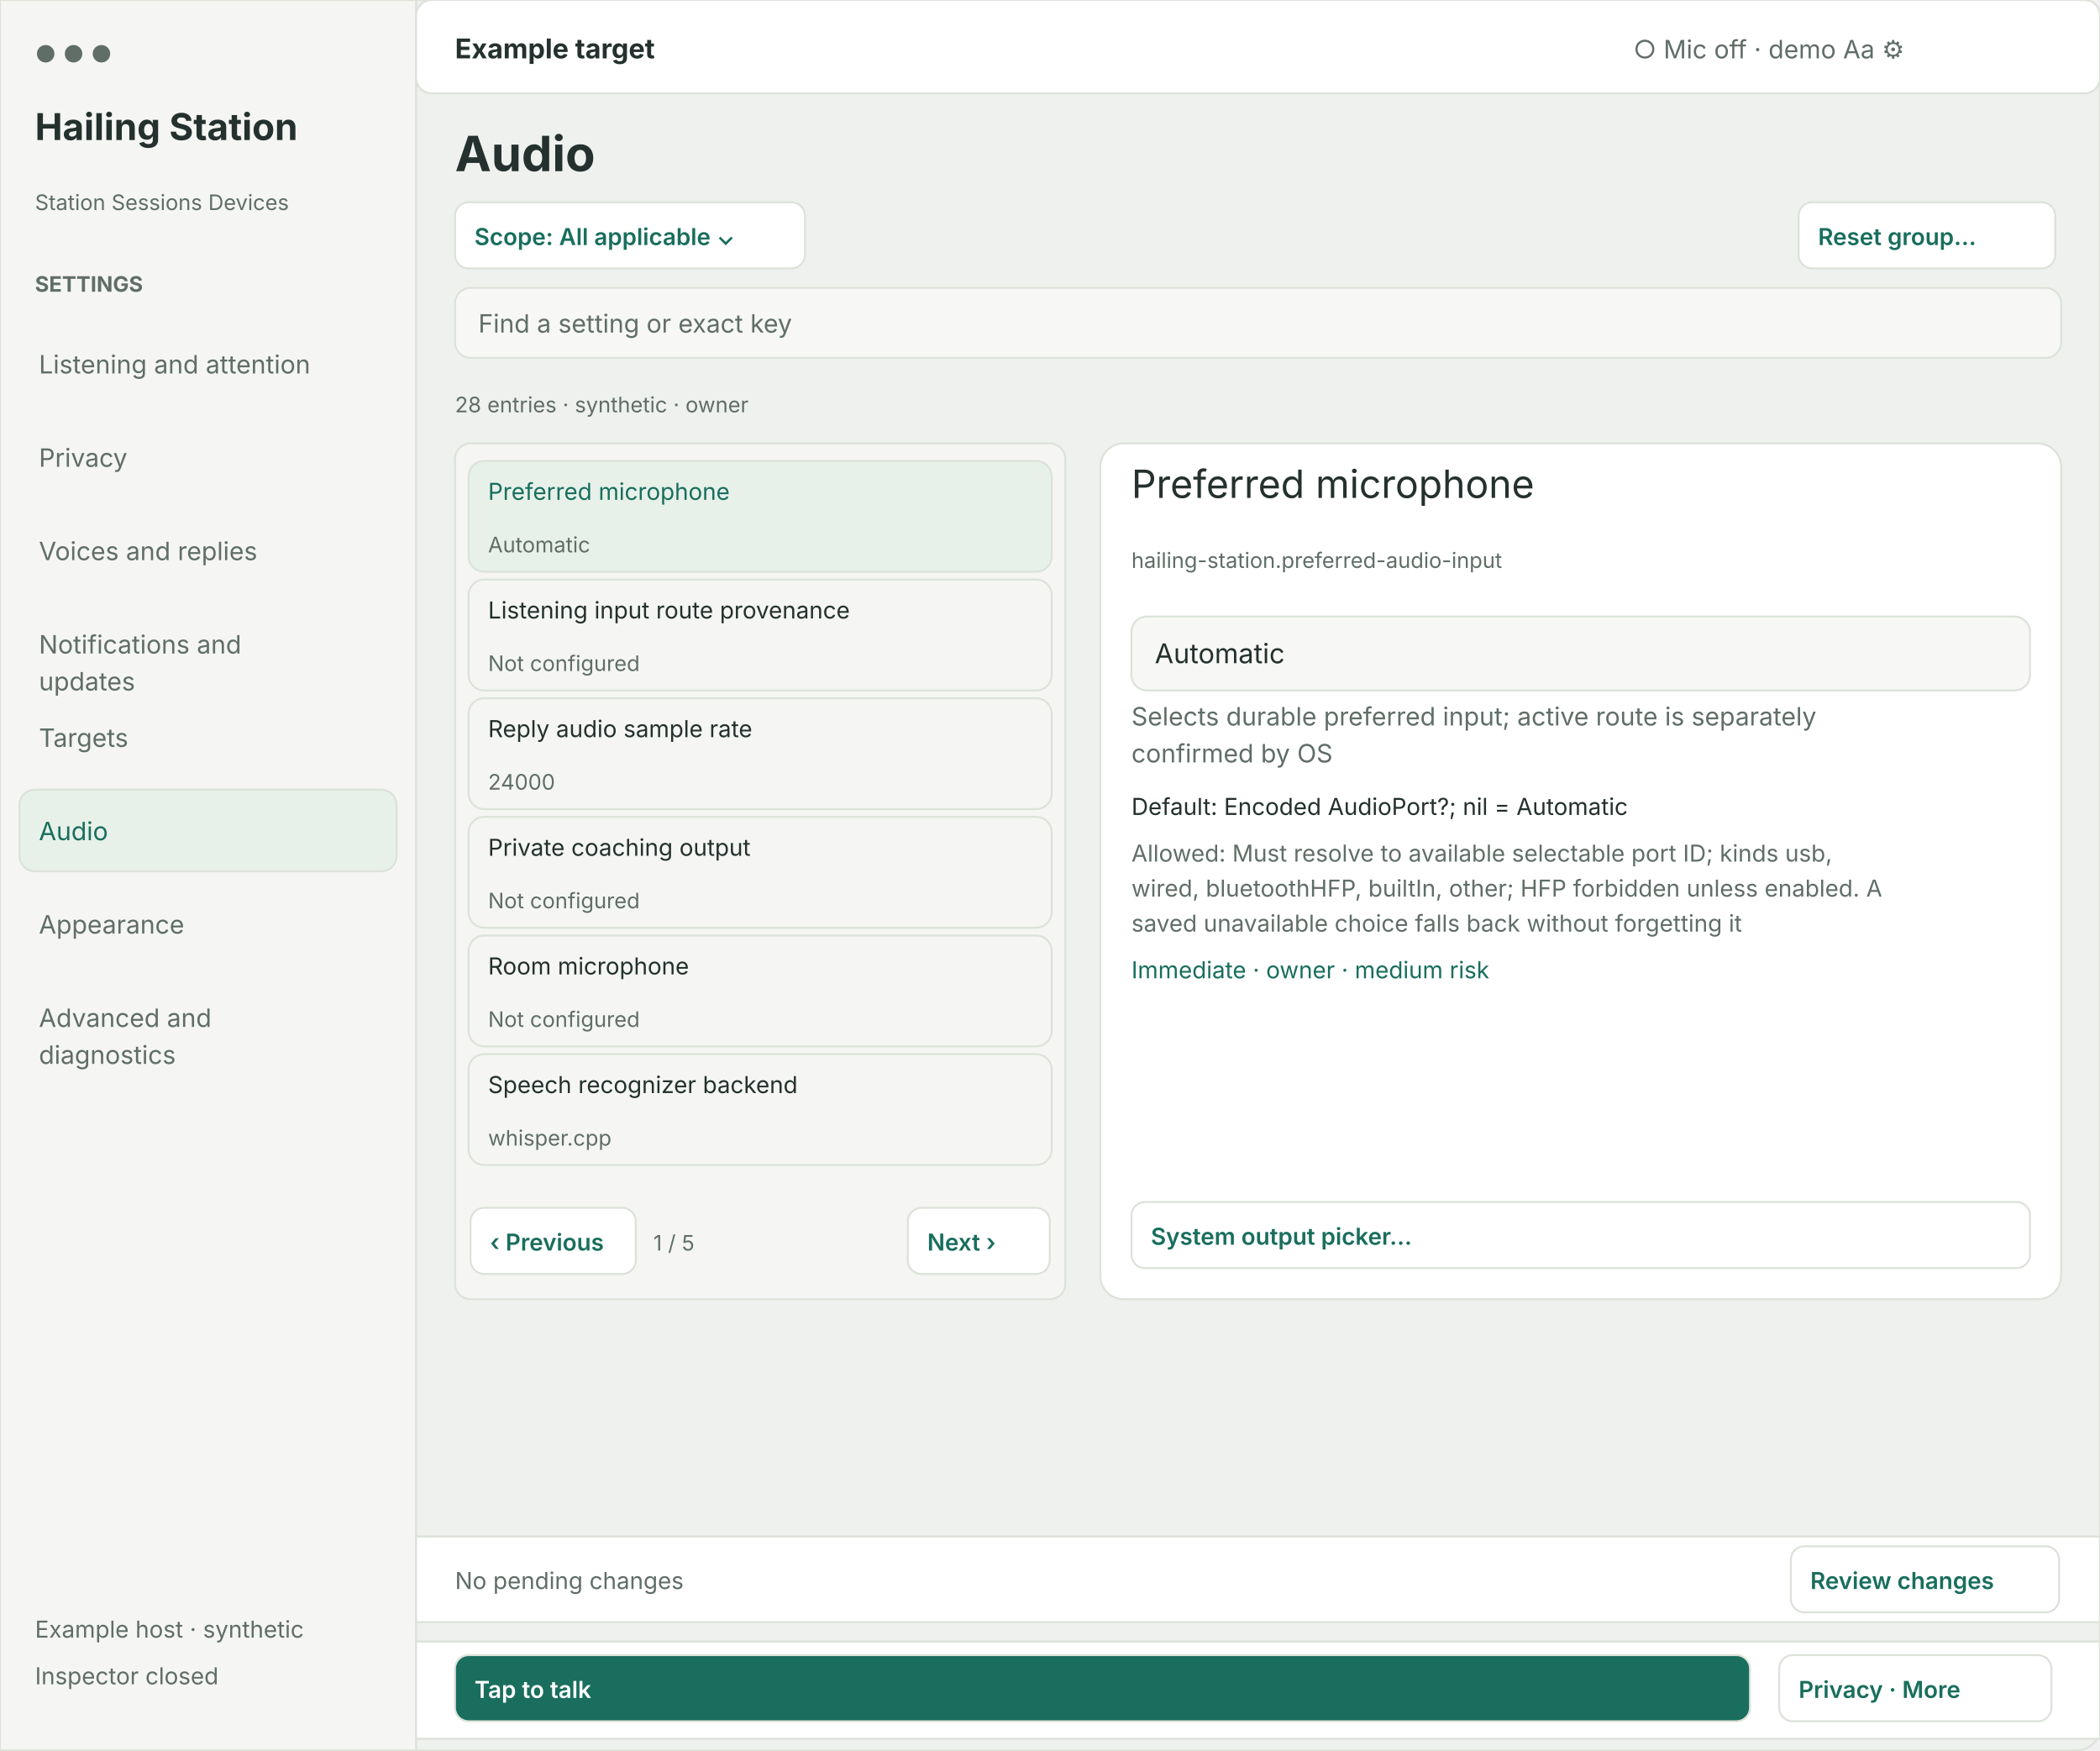
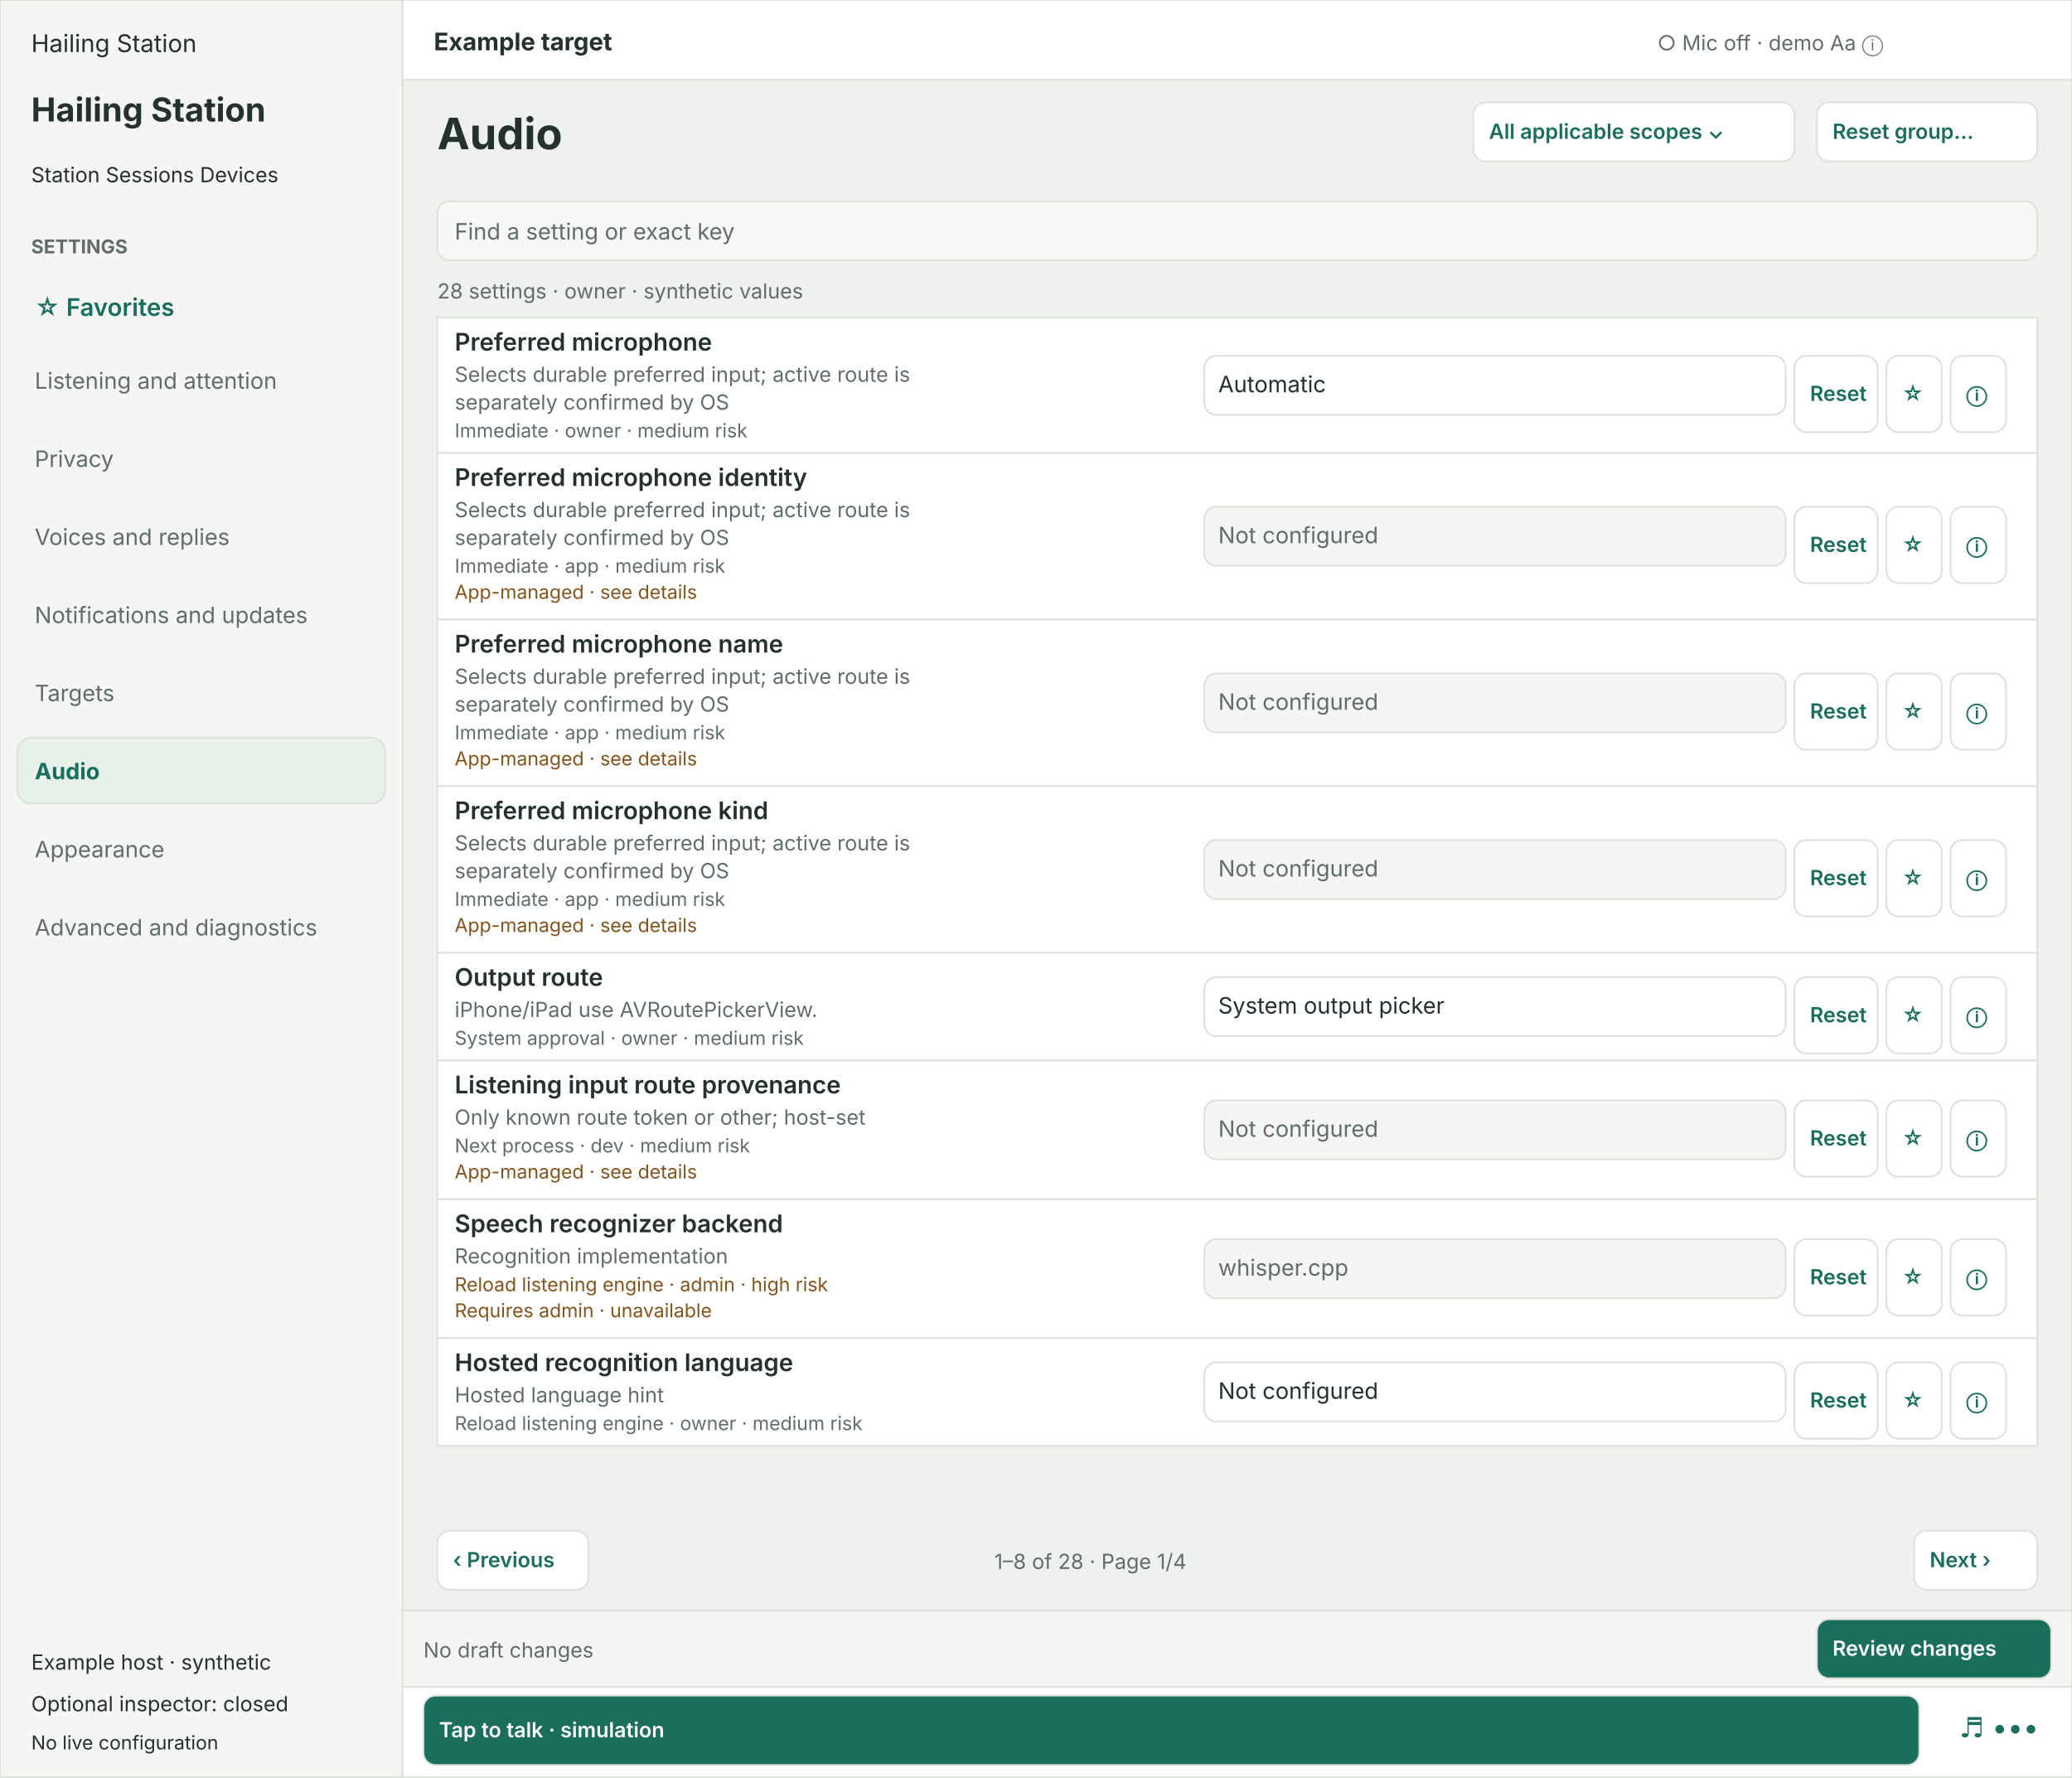
- <svg xmlns="http://www.w3.org/2000/svg" width="1080" height="900" viewBox="0 0 1080 900" role="img" aria-labelledby="title desc">
+ <svg xmlns="http://www.w3.org/2000/svg" width="1194" height="1024" viewBox="0 0 1194 1024" role="img" aria-labelledby="title desc">
  <g font-family="-apple-system,BlinkMacSystemFont,Segoe UI,sans-serif">
-     <rect x="0" y="0" width="1080" height="900" rx="12" fill="#eff1ee" stroke="#dce2da" />
-     <rect x="0" y="0" width="214" height="900" rx="0" fill="#f5f6f3" stroke="#dce2da" />
-     <text x="18" y="32" font-size="12" fill="#606e67" font-weight="400">● ● ●</text>
-     <text x="18" y="72" font-size="19" fill="#24312e" font-weight="650">Hailing Station</text>
-     <text x="18" y="108" font-size="11" fill="#606e67" font-weight="400">Station     Sessions     Devices</text>
-     <text x="18" y="150" font-size="11" fill="#606e67" font-weight="650">SETTINGS</text>
-     <text x="20" y="192" font-size="13" fill="#606e67" font-weight="400">Listening and attention</text>
-     <text x="20" y="240" font-size="13" fill="#606e67" font-weight="400">Privacy</text>
-     <text x="20" y="288" font-size="13" fill="#606e67" font-weight="400">Voices and replies</text>
-     <text x="20" y="336" font-size="13" fill="#606e67" font-weight="400">Notifications and</text>
-     <text x="20" y="355" font-size="13" fill="#606e67" font-weight="400">updates</text>
-     <text x="20" y="384" font-size="13" fill="#606e67" font-weight="400">Targets</text>
-     <rect x="10" y="406" width="194" height="42" rx="8" fill="#e7f1e9" stroke="#dce2da" />
-     <text x="20" y="432" font-size="13" fill="#196e5d" font-weight="400">Audio</text>
-     <text x="20" y="480" font-size="13" fill="#606e67" font-weight="400">Appearance</text>
-     <text x="20" y="528" font-size="13" fill="#606e67" font-weight="400">Advanced and</text>
-     <text x="20" y="547" font-size="13" fill="#606e67" font-weight="400">diagnostics</text>
-     <text x="18" y="842" font-size="12" fill="#606e67" font-weight="400">Example host · synthetic</text>
-     <text x="18" y="866" font-size="12" fill="#606e67" font-weight="400">Inspector closed</text>
-     <rect x="214" y="0" width="866" height="48" rx="8" fill="#fff" stroke="#dce2da" />
-     <text x="234" y="30" font-size="14" fill="#24312e" font-weight="650">Example target</text>
-     <text x="840" y="30" font-size="13" fill="#606e67" font-weight="400">○ Mic off · demo    Aa   ⚙</text>
-     <text x="234" y="88" font-size="25" fill="#24312e" font-weight="650">Audio</text>
-     <rect x="234" y="104" width="180" height="34" rx="7" fill="#fff" stroke="#dce2da" />
-     <text x="244" y="126" font-size="12" fill="#196e5d" font-weight="600">Scope: All applicable ⌄</text>
-     <rect x="925" y="104" width="132" height="34" rx="7" fill="#fff" stroke="#dce2da" />
-     <text x="935" y="126" font-size="12" fill="#196e5d" font-weight="600">Reset group…</text>
-     <rect x="234" y="148" width="826" height="36" rx="8" fill="#f7f8f5" stroke="#dce2da" />
-     <text x="246" y="171" font-size="13" fill="#606e67" font-weight="400">Find a setting or exact key</text>
-     <text x="234" y="212" font-size="11" fill="#606e67" font-weight="400">28 entries · synthetic · owner</text>
-     <rect x="234" y="228" width="313.88" height="440" rx="8" fill="#f5f6f3" stroke="#dce2da" />
-     <rect x="241" y="237" width="299.88" height="57" rx="8" fill="#e7f1e9" stroke="#dce2da" />
-     <text x="251" y="257" font-size="12" fill="#196e5d" font-weight="400">Preferred microphone</text>
-     <text x="251" y="284" font-size="11" fill="#606e67" font-weight="400">Automatic</text>
-     <rect x="241" y="298" width="299.88" height="57" rx="8" fill="#f5f6f3" stroke="#dce2da" />
-     <text x="251" y="318" font-size="12" fill="#24312e" font-weight="400">Listening input route provenance</text>
-     <text x="251" y="345" font-size="11" fill="#606e67" font-weight="400">Not configured</text>
-     <rect x="241" y="359" width="299.88" height="57" rx="8" fill="#f5f6f3" stroke="#dce2da" />
-     <text x="251" y="379" font-size="12" fill="#24312e" font-weight="400">Reply audio sample rate</text>
-     <text x="251" y="406" font-size="11" fill="#606e67" font-weight="400">24000</text>
-     <rect x="241" y="420" width="299.88" height="57" rx="8" fill="#f5f6f3" stroke="#dce2da" />
-     <text x="251" y="440" font-size="12" fill="#24312e" font-weight="400">Private coaching output</text>
-     <text x="251" y="467" font-size="11" fill="#606e67" font-weight="400">Not configured</text>
-     <rect x="241" y="481" width="299.88" height="57" rx="8" fill="#f5f6f3" stroke="#dce2da" />
-     <text x="251" y="501" font-size="12" fill="#24312e" font-weight="400">Room microphone</text>
-     <text x="251" y="528" font-size="11" fill="#606e67" font-weight="400">Not configured</text>
-     <rect x="241" y="542" width="299.88" height="57" rx="8" fill="#f5f6f3" stroke="#dce2da" />
-     <text x="251" y="562" font-size="12" fill="#24312e" font-weight="400">Speech recognizer backend</text>
-     <text x="251" y="589" font-size="11" fill="#606e67" font-weight="400">whisper.cpp</text>
-     <rect x="242" y="621" width="85" height="34" rx="7" fill="#fff" stroke="#dce2da" />
-     <text x="252" y="643" font-size="12" fill="#196e5d" font-weight="600">‹ Previous</text>
-     <text x="336" y="643" font-size="11" fill="#606e67" font-weight="400">1 / 5</text>
-     <rect x="466.88" y="621" width="73" height="34" rx="7" fill="#fff" stroke="#dce2da" />
-     <text x="476.88" y="643" font-size="12" fill="#196e5d" font-weight="600">Next ›</text>
-     <rect x="565.88" y="228" width="494.12" height="440" rx="12" fill="#fff" stroke="#dce2da" />
-     <text x="581.88" y="256" font-size="20" fill="#24312e" font-weight="400">Preferred microphone</text>
-     <text x="581.88" y="292" font-size="11" fill="#606e67" font-weight="400">hailing-station.preferred-audio-input</text>
-     <rect x="581.88" y="317" width="462.12" height="38" rx="8" fill="#f7f8f5" stroke="#dce2da" />
-     <text x="593.88" y="341" font-size="14" fill="#24312e" font-weight="400">Automatic</text>
-     <text x="581.88" y="373" font-size="13" fill="#606e67" font-weight="400">Selects durable preferred input; active route is separately</text>
-     <text x="581.88" y="392" font-size="13" fill="#606e67" font-weight="400">confirmed by OS</text>
-     <text x="581.88" y="419" font-size="12" fill="#24312e" font-weight="400">Default: Encoded AudioPort?; nil = Automatic</text>
-     <text x="581.88" y="443" font-size="12" fill="#606e67" font-weight="400">Allowed: Must resolve to available selectable port ID; kinds usb,</text>
-     <text x="581.88" y="461" font-size="12" fill="#606e67" font-weight="400">wired, bluetoothHFP, builtIn, other; HFP forbidden unless enabled. A</text>
-     <text x="581.88" y="479" font-size="12" fill="#606e67" font-weight="400">saved unavailable choice falls back without forgetting it</text>
-     <text x="581.88" y="503" font-size="12" fill="#196e5d" font-weight="400">Immediate · owner · medium risk</text>
-     <rect x="581.88" y="618" width="462.12" height="34" rx="7" fill="#fff" stroke="#dce2da" />
-     <text x="591.88" y="640" font-size="12" fill="#196e5d" font-weight="600">System output picker…</text>
-     <rect x="214" y="790" width="866" height="44" rx="0" fill="#fff" stroke="#dce2da" />
-     <text x="234" y="817" font-size="12" fill="#606e67" font-weight="400">No pending changes</text>
-     <rect x="921" y="795" width="138" height="34" rx="7" fill="#fff" stroke="#dce2da" />
-     <text x="931" y="817" font-size="12" fill="#196e5d" font-weight="600">Review changes</text>
-     <rect x="214" y="844" width="866" height="50" rx="0" fill="#fff" stroke="#dce2da" />
-     <rect x="234" y="851" width="666" height="34" rx="7" fill="#196e5d" stroke="#dce2da" />
-     <text x="244" y="873" font-size="12" fill="#fff" font-weight="600">Tap to talk</text>
-     <rect x="915" y="851" width="140" height="34" rx="7" fill="#fff" stroke="#dce2da" />
-     <text x="925" y="873" font-size="12" fill="#196e5d" font-weight="600">Privacy · More</text>
+     <rect x="0" y="0" width="1194" height="1024" rx="12" fill="#eff1ee" stroke="#dce2da" />
+     <rect x="0" y="0" width="232" height="1024" rx="0" fill="#f5f6f3" stroke="#dce2da" />
+     <text x="18" y="30" font-size="14" fill="#24312e" font-weight="400">Hailing Station</text>
+     <text x="18" y="70" font-size="19" fill="#24312e" font-weight="650">Hailing Station</text>
+     <text x="18" y="105" font-size="12" fill="#24312e" font-weight="400">Station    Sessions    Devices</text>
+     <text x="18" y="146" font-size="11" fill="#606e67" font-weight="650">SETTINGS</text>
+     <text x="20" y="182" font-size="14" fill="#196e5d" font-weight="600">☆  Favorites</text>
+     <text x="20" y="224" font-size="13" fill="#606e67" font-weight="400">Listening and attention</text>
+     <text x="20" y="269" font-size="13" fill="#606e67" font-weight="400">Privacy</text>
+     <text x="20" y="314" font-size="13" fill="#606e67" font-weight="400">Voices and replies</text>
+     <text x="20" y="359" font-size="13" fill="#606e67" font-weight="400">Notifications and updates</text>
+     <text x="20" y="404" font-size="13" fill="#606e67" font-weight="400">Targets</text>
+     <rect x="10" y="425" width="212" height="38" rx="8" fill="#e7f1e9" stroke="#dce2da" />
+     <text x="20" y="449" font-size="13" fill="#196e5d" font-weight="650">Audio</text>
+     <text x="20" y="494" font-size="13" fill="#606e67" font-weight="400">Appearance</text>
+     <text x="20" y="539" font-size="13" fill="#606e67" font-weight="400">Advanced and diagnostics</text>
+     <text x="18" y="962" font-size="12" fill="#24312e" font-weight="400">Example host · synthetic</text>
+     <text x="18" y="986" font-size="12" fill="#24312e" font-weight="400">Optional inspector: closed</text>
+     <text x="18" y="1008" font-size="11" fill="#24312e" font-weight="400">No live configuration</text>
+     <rect x="232" y="0" width="962" height="46" rx="0" fill="#fff" stroke="#dce2da" />
+     <text x="250" y="29" font-size="14" fill="#24312e" font-weight="650">Example target</text>
+     <text x="955" y="29" font-size="12" fill="#606e67" font-weight="400">○ Mic off · demo     Aa     ⓘ</text>
+     <text x="252" y="86" font-size="25" fill="#24312e" font-weight="650">Audio</text>
+     <rect x="849" y="59" width="185" height="34" rx="7" fill="#fff" stroke="#dce2da" />
+     <text x="858" y="80" font-size="12" fill="#196e5d" font-weight="600">All applicable scopes ⌄</text>
+     <rect x="1047" y="59" width="127" height="34" rx="7" fill="#fff" stroke="#dce2da" />
+     <text x="1056" y="80" font-size="12" fill="#196e5d" font-weight="600">Reset group…</text>
+     <rect x="252" y="116" width="922" height="34" rx="7" fill="#f7f8f5" stroke="#dce2da" />
+     <text x="262" y="138" font-size="13" fill="#606e67" font-weight="400">Find a setting or exact key</text>
+     <text x="252" y="172" font-size="12" fill="#606e67" font-weight="400">28 settings · owner · synthetic values</text>
+     <rect x="252" y="183" width="922" height="78" rx="0" fill="#fff" stroke="#dce2da" />
+     <text x="262" y="202" font-size="14" fill="#24312e" font-weight="600">Preferred microphone</text>
+     <text x="262" y="220" font-size="12" fill="#606e67" font-weight="400">Selects durable preferred input; active route is</text>
+     <text x="262" y="236" font-size="12" fill="#606e67" font-weight="400">separately confirmed by OS</text>
+     <text x="262" y="252" font-size="11" fill="#606e67" font-weight="400">Immediate · owner · medium risk</text>
+     <rect x="694" y="205" width="335" height="34" rx="7" fill="#fff" stroke="#dce2da" />
+     <text x="702" y="226" font-size="13" fill="#24312e" font-weight="400">Automatic</text>
+     <rect x="1034" y="205" width="48" height="44" rx="7" fill="#fff" stroke="#dce2da" />
+     <text x="1043" y="231" font-size="12" fill="#196e5d" font-weight="600">Reset</text>
+     <rect x="1087" y="205" width="32" height="44" rx="7" fill="#fff" stroke="#dce2da" />
+     <text x="1096" y="231" font-size="12" fill="#196e5d" font-weight="600">☆</text>
+     <rect x="1124" y="205" width="32" height="44" rx="7" fill="#fff" stroke="#dce2da" />
+     <text x="1133" y="231" font-size="12" fill="#196e5d" font-weight="600">ⓘ</text>
+     <rect x="252" y="261" width="922" height="96" rx="0" fill="#fff" stroke="#dce2da" />
+     <text x="262" y="280" font-size="14" fill="#24312e" font-weight="600">Preferred microphone identity</text>
+     <text x="262" y="298" font-size="12" fill="#606e67" font-weight="400">Selects durable preferred input; active route is</text>
+     <text x="262" y="314" font-size="12" fill="#606e67" font-weight="400">separately confirmed by OS</text>
+     <text x="262" y="330" font-size="11" fill="#606e67" font-weight="400">Immediate · app · medium risk</text>
+     <text x="262" y="345" font-size="11" fill="#86531a" font-weight="400">App-managed · see details</text>
+     <rect x="694" y="292" width="335" height="34" rx="7" fill="#f5f6f3" stroke="#dce2da" />
+     <text x="702" y="313" font-size="13" fill="#606e67" font-weight="400">Not configured</text>
+     <rect x="1034" y="292" width="48" height="44" rx="7" fill="#fff" stroke="#dce2da" />
+     <text x="1043" y="318" font-size="12" fill="#196e5d" font-weight="600">Reset</text>
+     <rect x="1087" y="292" width="32" height="44" rx="7" fill="#fff" stroke="#dce2da" />
+     <text x="1096" y="318" font-size="12" fill="#196e5d" font-weight="600">☆</text>
+     <rect x="1124" y="292" width="32" height="44" rx="7" fill="#fff" stroke="#dce2da" />
+     <text x="1133" y="318" font-size="12" fill="#196e5d" font-weight="600">ⓘ</text>
+     <rect x="252" y="357" width="922" height="96" rx="0" fill="#fff" stroke="#dce2da" />
+     <text x="262" y="376" font-size="14" fill="#24312e" font-weight="600">Preferred microphone name</text>
+     <text x="262" y="394" font-size="12" fill="#606e67" font-weight="400">Selects durable preferred input; active route is</text>
+     <text x="262" y="410" font-size="12" fill="#606e67" font-weight="400">separately confirmed by OS</text>
+     <text x="262" y="426" font-size="11" fill="#606e67" font-weight="400">Immediate · app · medium risk</text>
+     <text x="262" y="441" font-size="11" fill="#86531a" font-weight="400">App-managed · see details</text>
+     <rect x="694" y="388" width="335" height="34" rx="7" fill="#f5f6f3" stroke="#dce2da" />
+     <text x="702" y="409" font-size="13" fill="#606e67" font-weight="400">Not configured</text>
+     <rect x="1034" y="388" width="48" height="44" rx="7" fill="#fff" stroke="#dce2da" />
+     <text x="1043" y="414" font-size="12" fill="#196e5d" font-weight="600">Reset</text>
+     <rect x="1087" y="388" width="32" height="44" rx="7" fill="#fff" stroke="#dce2da" />
+     <text x="1096" y="414" font-size="12" fill="#196e5d" font-weight="600">☆</text>
+     <rect x="1124" y="388" width="32" height="44" rx="7" fill="#fff" stroke="#dce2da" />
+     <text x="1133" y="414" font-size="12" fill="#196e5d" font-weight="600">ⓘ</text>
+     <rect x="252" y="453" width="922" height="96" rx="0" fill="#fff" stroke="#dce2da" />
+     <text x="262" y="472" font-size="14" fill="#24312e" font-weight="600">Preferred microphone kind</text>
+     <text x="262" y="490" font-size="12" fill="#606e67" font-weight="400">Selects durable preferred input; active route is</text>
+     <text x="262" y="506" font-size="12" fill="#606e67" font-weight="400">separately confirmed by OS</text>
+     <text x="262" y="522" font-size="11" fill="#606e67" font-weight="400">Immediate · app · medium risk</text>
+     <text x="262" y="537" font-size="11" fill="#86531a" font-weight="400">App-managed · see details</text>
+     <rect x="694" y="484" width="335" height="34" rx="7" fill="#f5f6f3" stroke="#dce2da" />
+     <text x="702" y="505" font-size="13" fill="#606e67" font-weight="400">Not configured</text>
+     <rect x="1034" y="484" width="48" height="44" rx="7" fill="#fff" stroke="#dce2da" />
+     <text x="1043" y="510" font-size="12" fill="#196e5d" font-weight="600">Reset</text>
+     <rect x="1087" y="484" width="32" height="44" rx="7" fill="#fff" stroke="#dce2da" />
+     <text x="1096" y="510" font-size="12" fill="#196e5d" font-weight="600">☆</text>
+     <rect x="1124" y="484" width="32" height="44" rx="7" fill="#fff" stroke="#dce2da" />
+     <text x="1133" y="510" font-size="12" fill="#196e5d" font-weight="600">ⓘ</text>
+     <rect x="252" y="549" width="922" height="62" rx="0" fill="#fff" stroke="#dce2da" />
+     <text x="262" y="568" font-size="14" fill="#24312e" font-weight="600">Output route</text>
+     <text x="262" y="586" font-size="12" fill="#606e67" font-weight="400">iPhone/iPad use AVRoutePickerView.</text>
+     <text x="262" y="602" font-size="11" fill="#606e67" font-weight="400">System approval · owner · medium risk</text>
+     <rect x="694" y="563" width="335" height="34" rx="7" fill="#fff" stroke="#dce2da" />
+     <text x="702" y="584" font-size="13" fill="#24312e" font-weight="400">System output picker</text>
+     <rect x="1034" y="563" width="48" height="44" rx="7" fill="#fff" stroke="#dce2da" />
+     <text x="1043" y="589" font-size="12" fill="#196e5d" font-weight="600">Reset</text>
+     <rect x="1087" y="563" width="32" height="44" rx="7" fill="#fff" stroke="#dce2da" />
+     <text x="1096" y="589" font-size="12" fill="#196e5d" font-weight="600">☆</text>
+     <rect x="1124" y="563" width="32" height="44" rx="7" fill="#fff" stroke="#dce2da" />
+     <text x="1133" y="589" font-size="12" fill="#196e5d" font-weight="600">ⓘ</text>
+     <rect x="252" y="611" width="922" height="80" rx="0" fill="#fff" stroke="#dce2da" />
+     <text x="262" y="630" font-size="14" fill="#24312e" font-weight="600">Listening input route provenance</text>
+     <text x="262" y="648" font-size="12" fill="#606e67" font-weight="400">Only known route token or other; host-set</text>
+     <text x="262" y="664" font-size="11" fill="#606e67" font-weight="400">Next process · dev · medium risk</text>
+     <text x="262" y="679" font-size="11" fill="#86531a" font-weight="400">App-managed · see details</text>
+     <rect x="694" y="634" width="335" height="34" rx="7" fill="#f5f6f3" stroke="#dce2da" />
+     <text x="702" y="655" font-size="13" fill="#606e67" font-weight="400">Not configured</text>
+     <rect x="1034" y="634" width="48" height="44" rx="7" fill="#fff" stroke="#dce2da" />
+     <text x="1043" y="660" font-size="12" fill="#196e5d" font-weight="600">Reset</text>
+     <rect x="1087" y="634" width="32" height="44" rx="7" fill="#fff" stroke="#dce2da" />
+     <text x="1096" y="660" font-size="12" fill="#196e5d" font-weight="600">☆</text>
+     <rect x="1124" y="634" width="32" height="44" rx="7" fill="#fff" stroke="#dce2da" />
+     <text x="1133" y="660" font-size="12" fill="#196e5d" font-weight="600">ⓘ</text>
+     <rect x="252" y="691" width="922" height="80" rx="0" fill="#fff" stroke="#dce2da" />
+     <text x="262" y="710" font-size="14" fill="#24312e" font-weight="600">Speech recognizer backend</text>
+     <text x="262" y="728" font-size="12" fill="#606e67" font-weight="400">Recognition implementation</text>
+     <text x="262" y="744" font-size="11" fill="#86531a" font-weight="400">Reload listening engine · admin · high risk</text>
+     <text x="262" y="759" font-size="11" fill="#86531a" font-weight="400">Requires admin · unavailable</text>
+     <rect x="694" y="714" width="335" height="34" rx="7" fill="#f5f6f3" stroke="#dce2da" />
+     <text x="702" y="735" font-size="13" fill="#606e67" font-weight="400">whisper.cpp</text>
+     <rect x="1034" y="714" width="48" height="44" rx="7" fill="#fff" stroke="#dce2da" />
+     <text x="1043" y="740" font-size="12" fill="#196e5d" font-weight="600">Reset</text>
+     <rect x="1087" y="714" width="32" height="44" rx="7" fill="#fff" stroke="#dce2da" />
+     <text x="1096" y="740" font-size="12" fill="#196e5d" font-weight="600">☆</text>
+     <rect x="1124" y="714" width="32" height="44" rx="7" fill="#fff" stroke="#dce2da" />
+     <text x="1133" y="740" font-size="12" fill="#196e5d" font-weight="600">ⓘ</text>
+     <rect x="252" y="771" width="922" height="62" rx="0" fill="#fff" stroke="#dce2da" />
+     <text x="262" y="790" font-size="14" fill="#24312e" font-weight="600">Hosted recognition language</text>
+     <text x="262" y="808" font-size="12" fill="#606e67" font-weight="400">Hosted language hint</text>
+     <text x="262" y="824" font-size="11" fill="#606e67" font-weight="400">Reload listening engine · owner · medium risk</text>
+     <rect x="694" y="785" width="335" height="34" rx="7" fill="#fff" stroke="#dce2da" />
+     <text x="702" y="806" font-size="13" fill="#24312e" font-weight="400">Not configured</text>
+     <rect x="1034" y="785" width="48" height="44" rx="7" fill="#fff" stroke="#dce2da" />
+     <text x="1043" y="811" font-size="12" fill="#196e5d" font-weight="600">Reset</text>
+     <rect x="1087" y="785" width="32" height="44" rx="7" fill="#fff" stroke="#dce2da" />
+     <text x="1096" y="811" font-size="12" fill="#196e5d" font-weight="600">☆</text>
+     <rect x="1124" y="785" width="32" height="44" rx="7" fill="#fff" stroke="#dce2da" />
+     <text x="1133" y="811" font-size="12" fill="#196e5d" font-weight="600">ⓘ</text>
+     <rect x="252" y="882" width="87" height="34" rx="7" fill="#fff" stroke="#dce2da" />
+     <text x="261" y="903" font-size="12" fill="#196e5d" font-weight="600">‹ Previous</text>
+     <text x="573" y="904" font-size="12" fill="#606e67" font-weight="400">1–8 of 28 · Page 1/4</text>
+     <rect x="1103" y="882" width="71" height="34" rx="7" fill="#fff" stroke="#dce2da" />
+     <text x="1112" y="903" font-size="12" fill="#196e5d" font-weight="600">Next ›</text>
+     <rect x="232" y="928" width="962" height="44" rx="0" fill="#f5f6f3" stroke="#dce2da" />
+     <text x="244" y="955" font-size="12" fill="#606e67" font-weight="400">No draft changes</text>
+     <rect x="1047" y="933" width="135" height="34" rx="7" fill="#196e5d" stroke="#dce2da" />
+     <text x="1056" y="954" font-size="12" fill="#fff" font-weight="600">Review changes</text>
+     <rect x="232" y="972" width="962" height="52" rx="0" fill="#fff" stroke="#dce2da" />
+     <rect x="244" y="977" width="862" height="40" rx="7" fill="#196e5d" stroke="#dce2da" />
+     <text x="253" y="1001" font-size="12" fill="#fff" font-weight="600">Tap to talk · simulation</text>
+     <text x="1129" y="1001" font-size="16" fill="#196e5d" font-weight="400">♬   •••</text>
  </g>
</svg>
